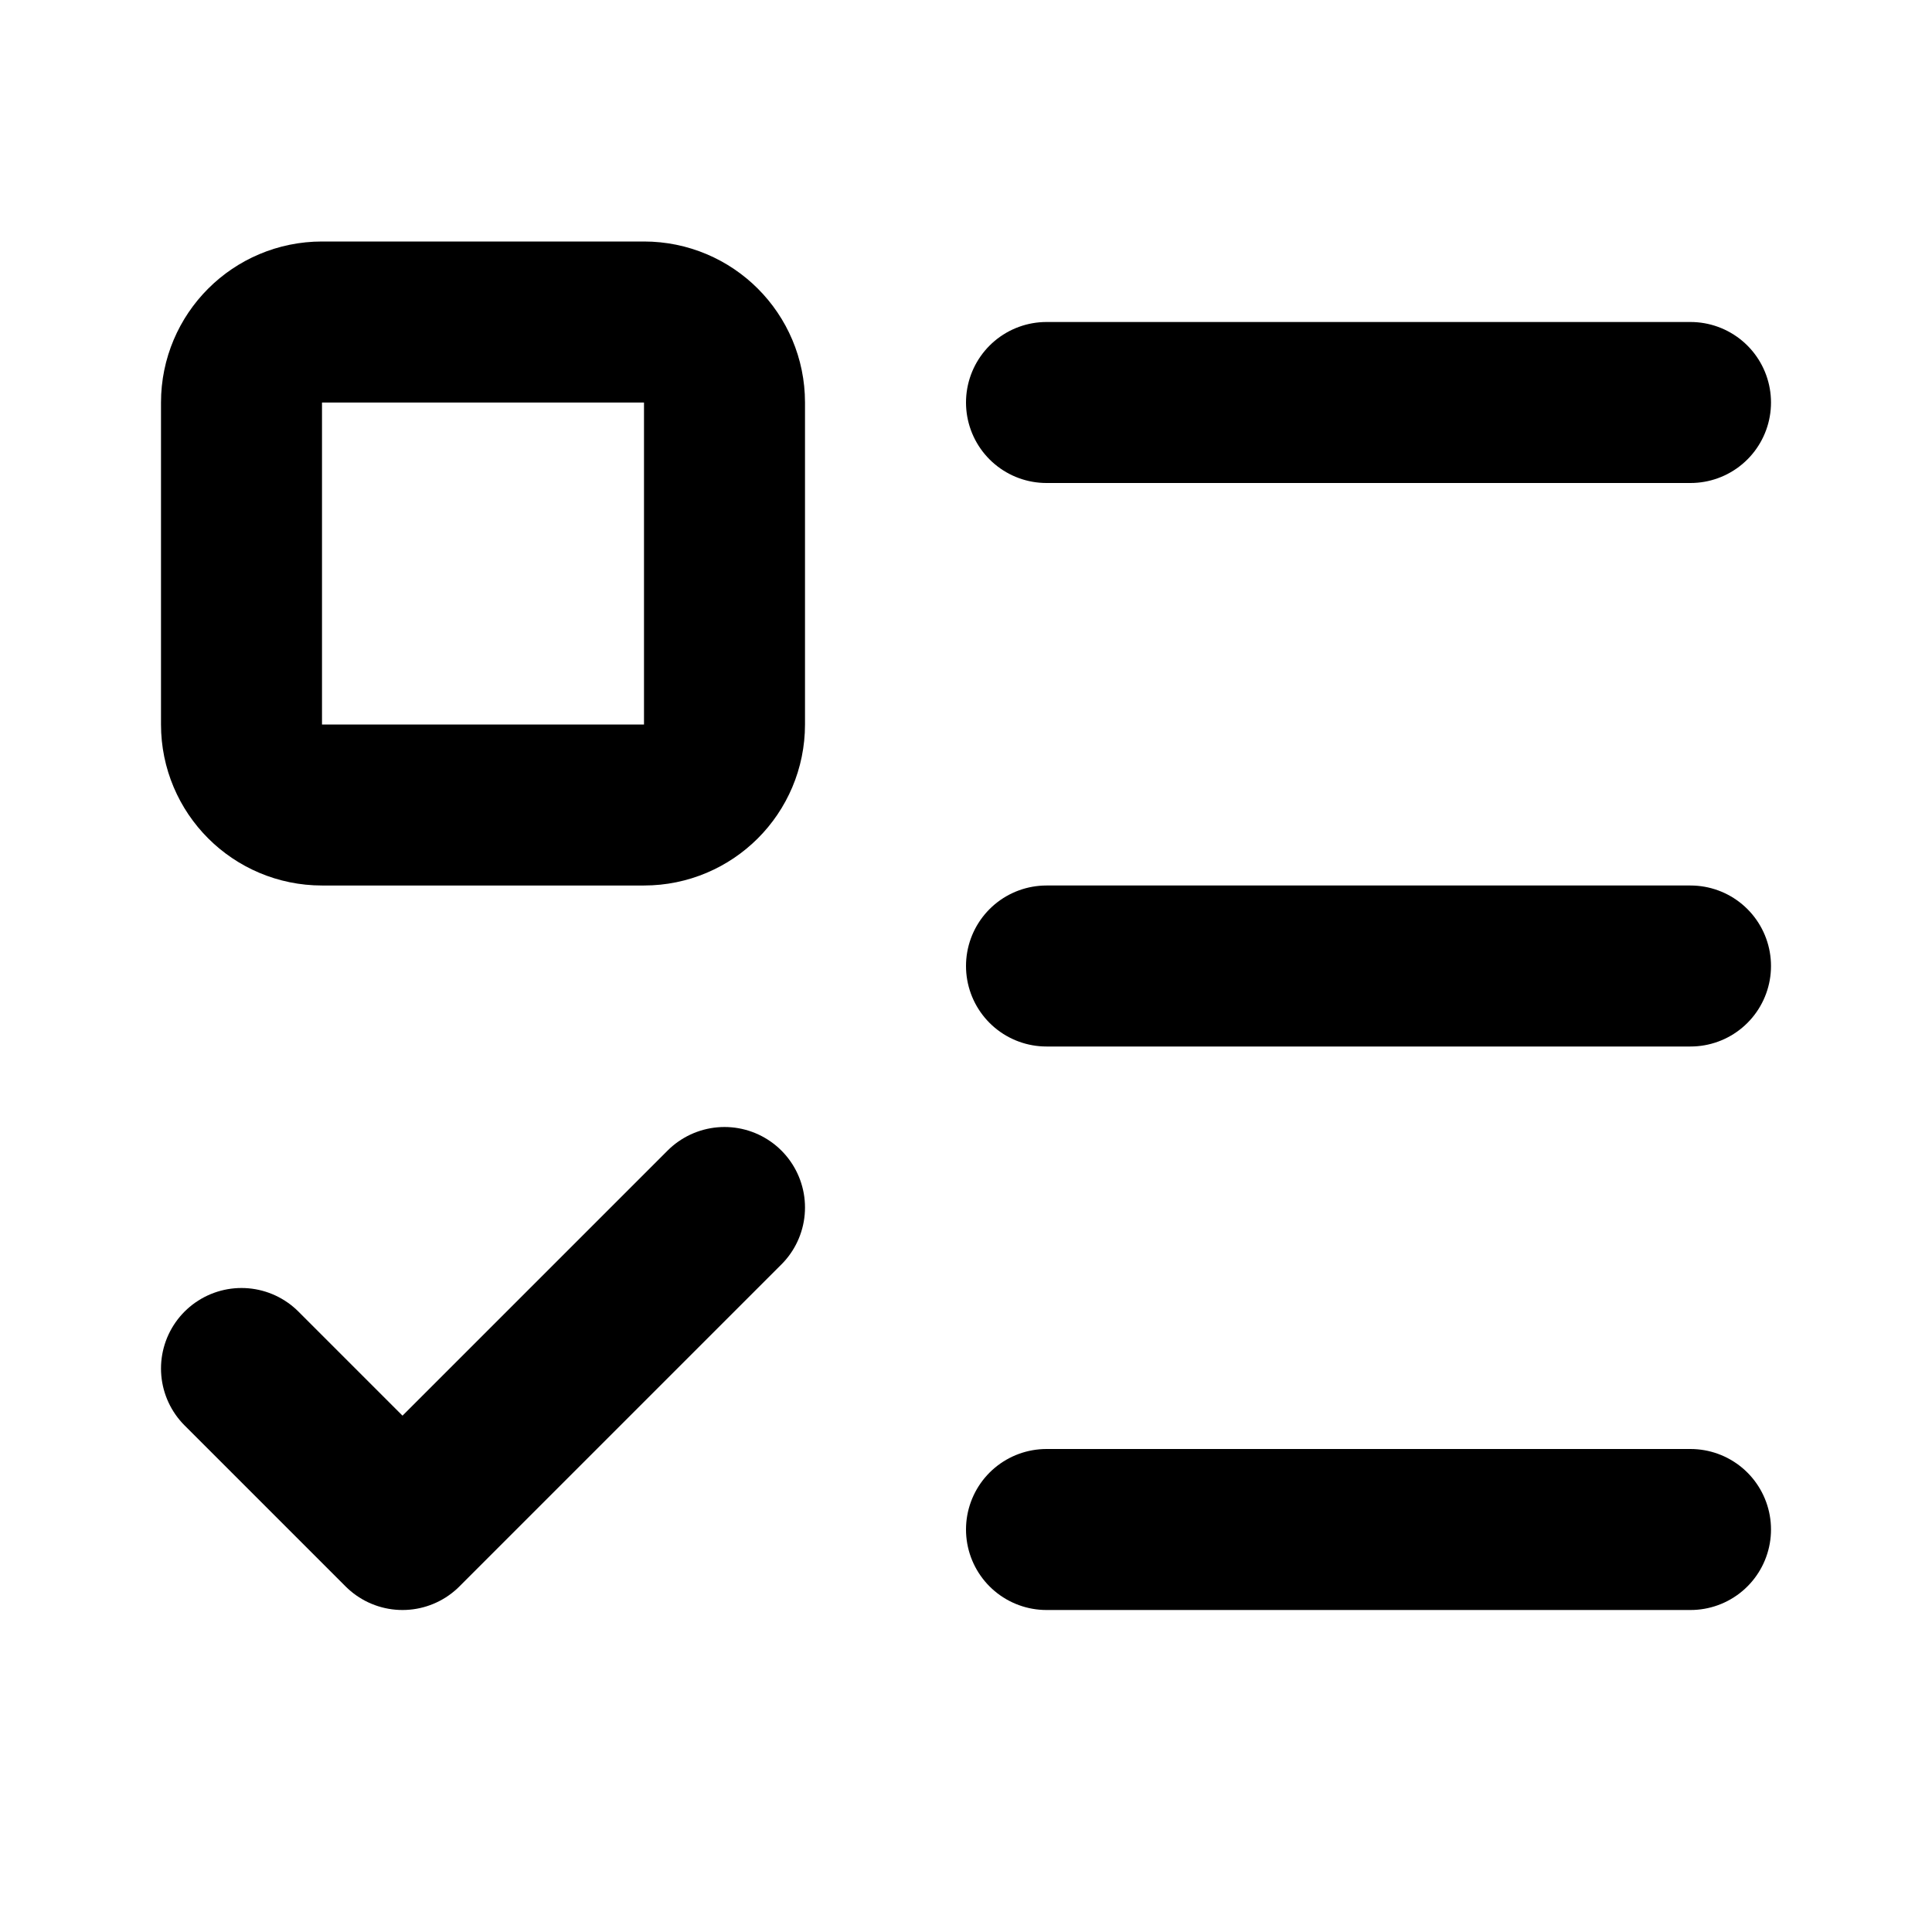
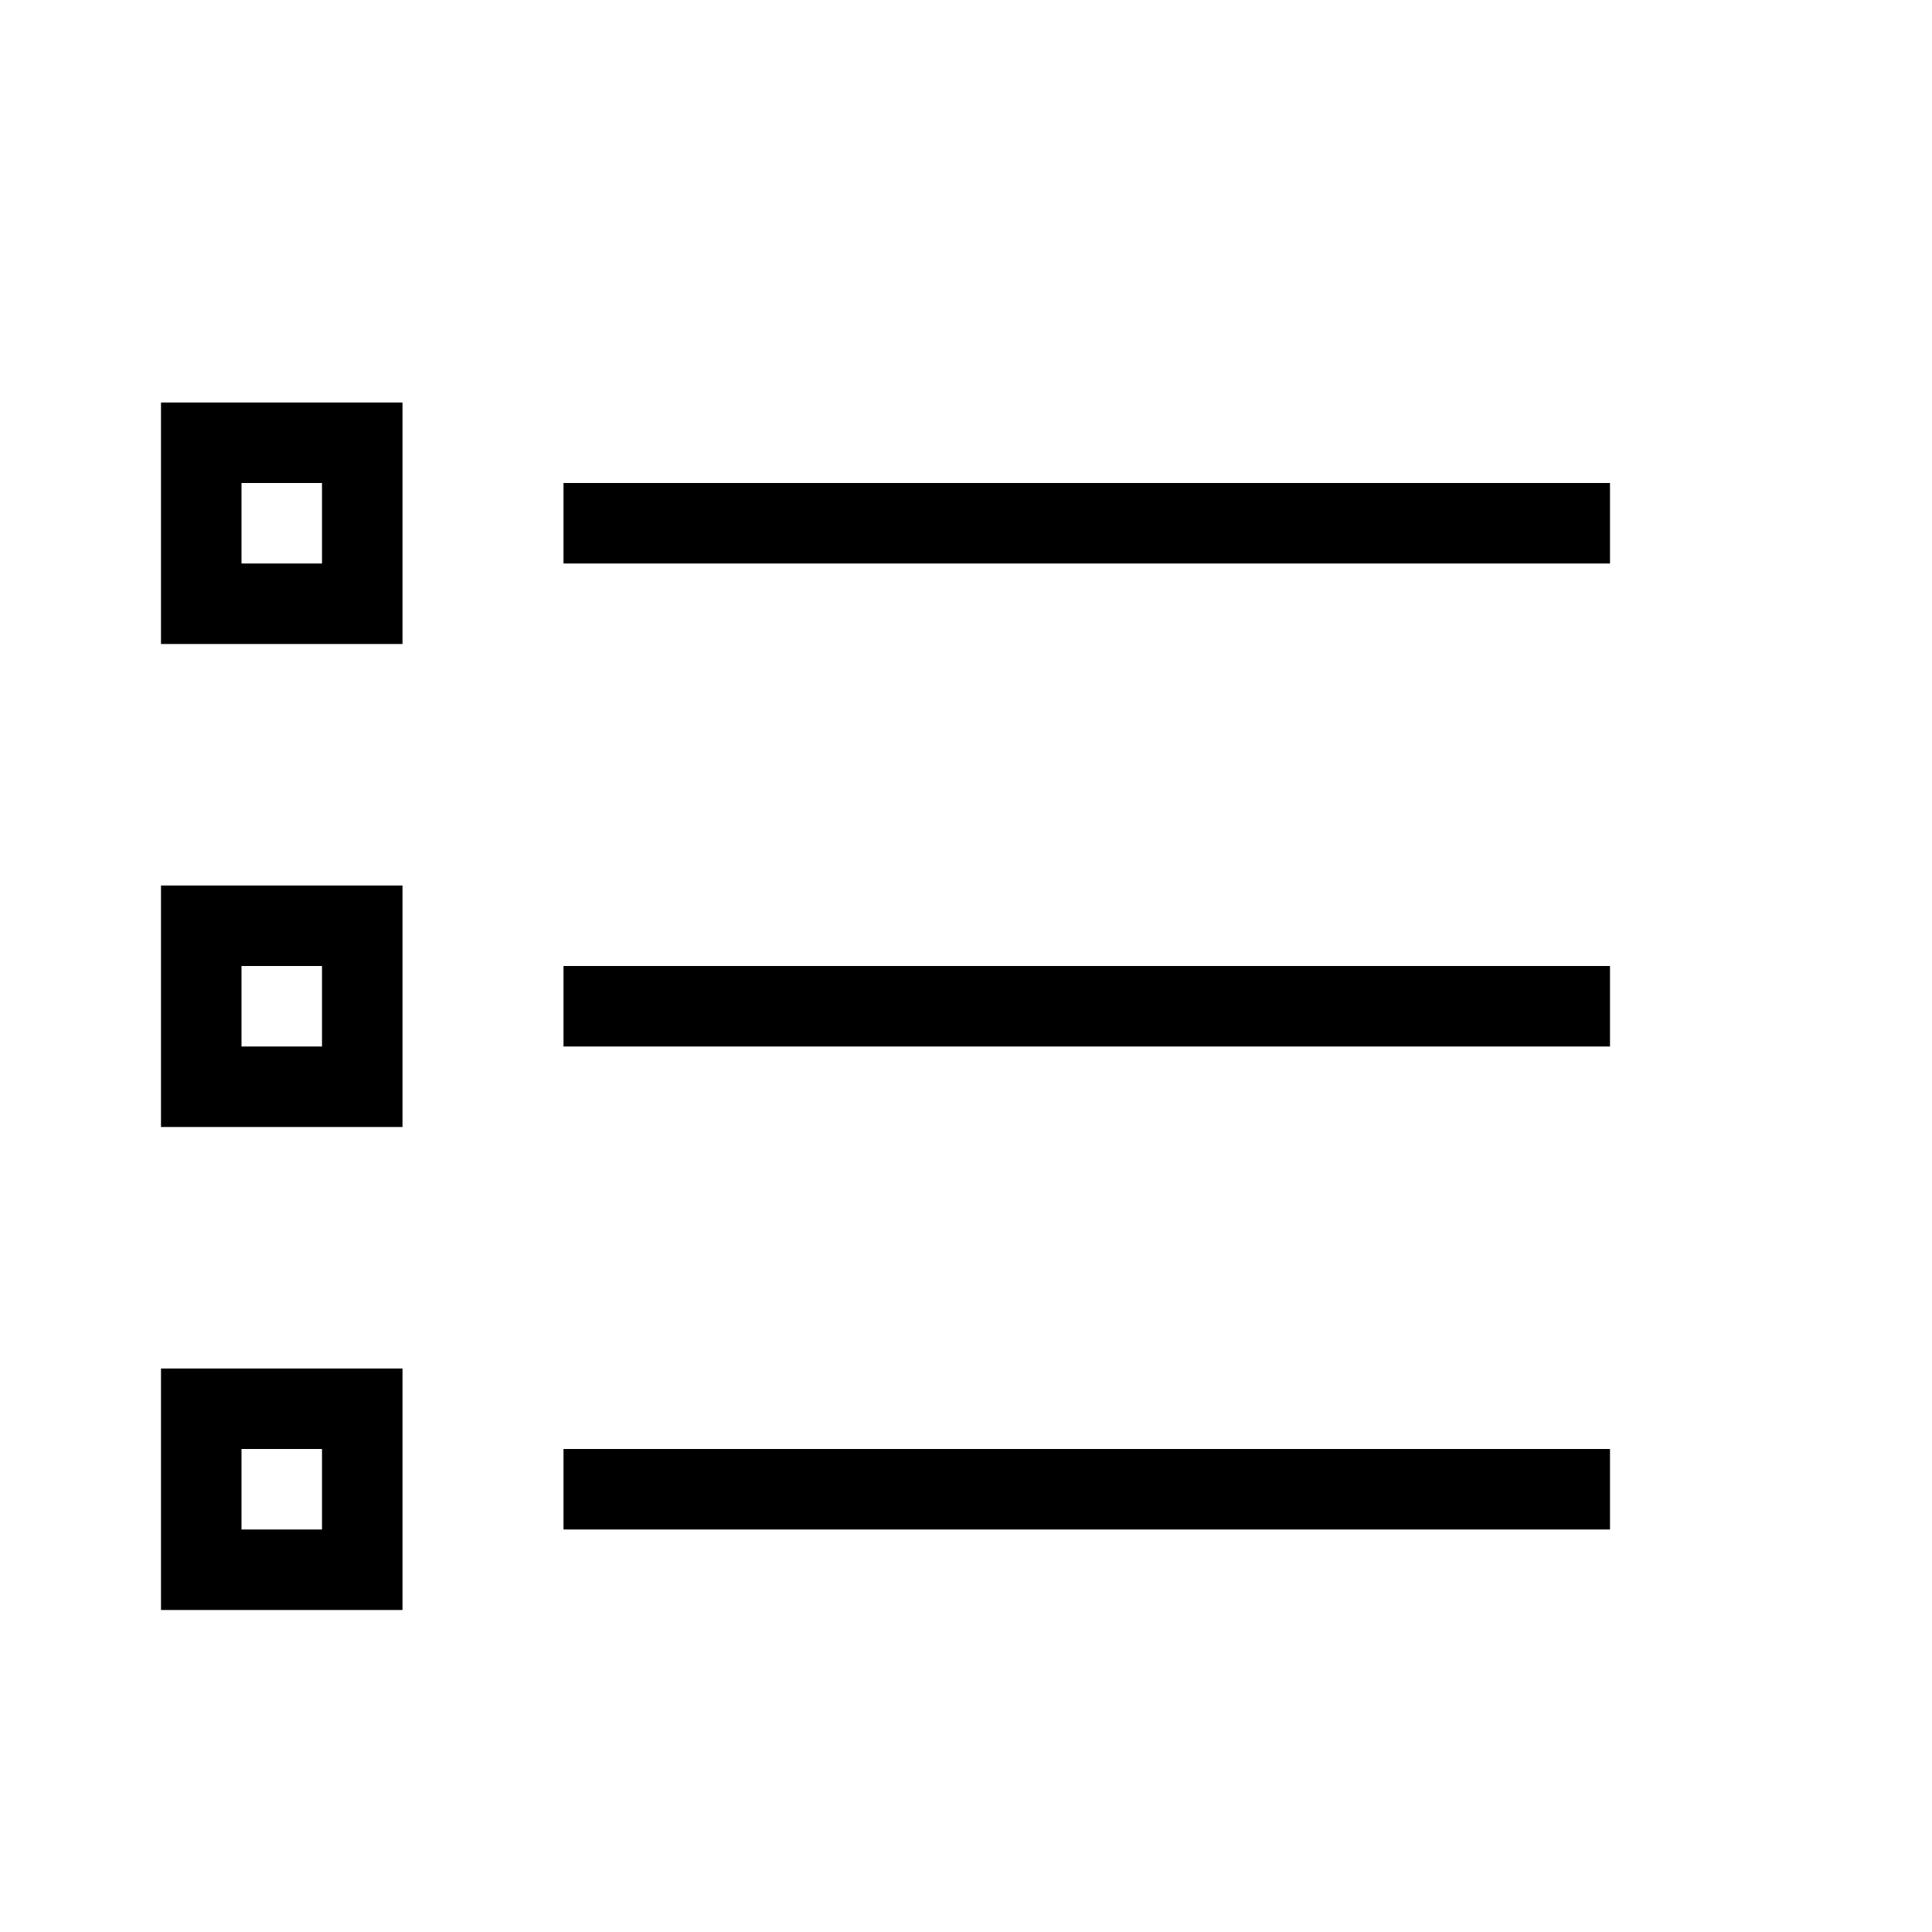
- <svg xmlns="http://www.w3.org/2000/svg" width="24" height="24" viewBox="0 0 24 24" fill="none" stroke="currentColor" stroke-width="2" stroke-linecap="round" stroke-linejoin="round" class="lucide lucide-list-todo-icon lucide-list-todo">
-   <path d="M13 5h8" />
-   <path d="M13 12h8" />
-   <path d="M13 19h8" />
-   <path d="m3 17 2 2 4-4" />
-   <rect x="3" y="4" width="6" height="6" rx="1" />
+ <svg xmlns="http://www.w3.org/2000/svg" width="1em" height="1em" viewBox="0 0 24 24">
+   <path fill="currentColor" d="M20 18v1H7v-1zm0-6v1H7v-1zm0-6v1H7V6zM2 5h3v3H2zm1 1v1h1V6zm-1 5h3v3H2zm1 1v1h1v-1zm-1 5h3v3H2zm1 1v1h1v-1z" />
</svg>
